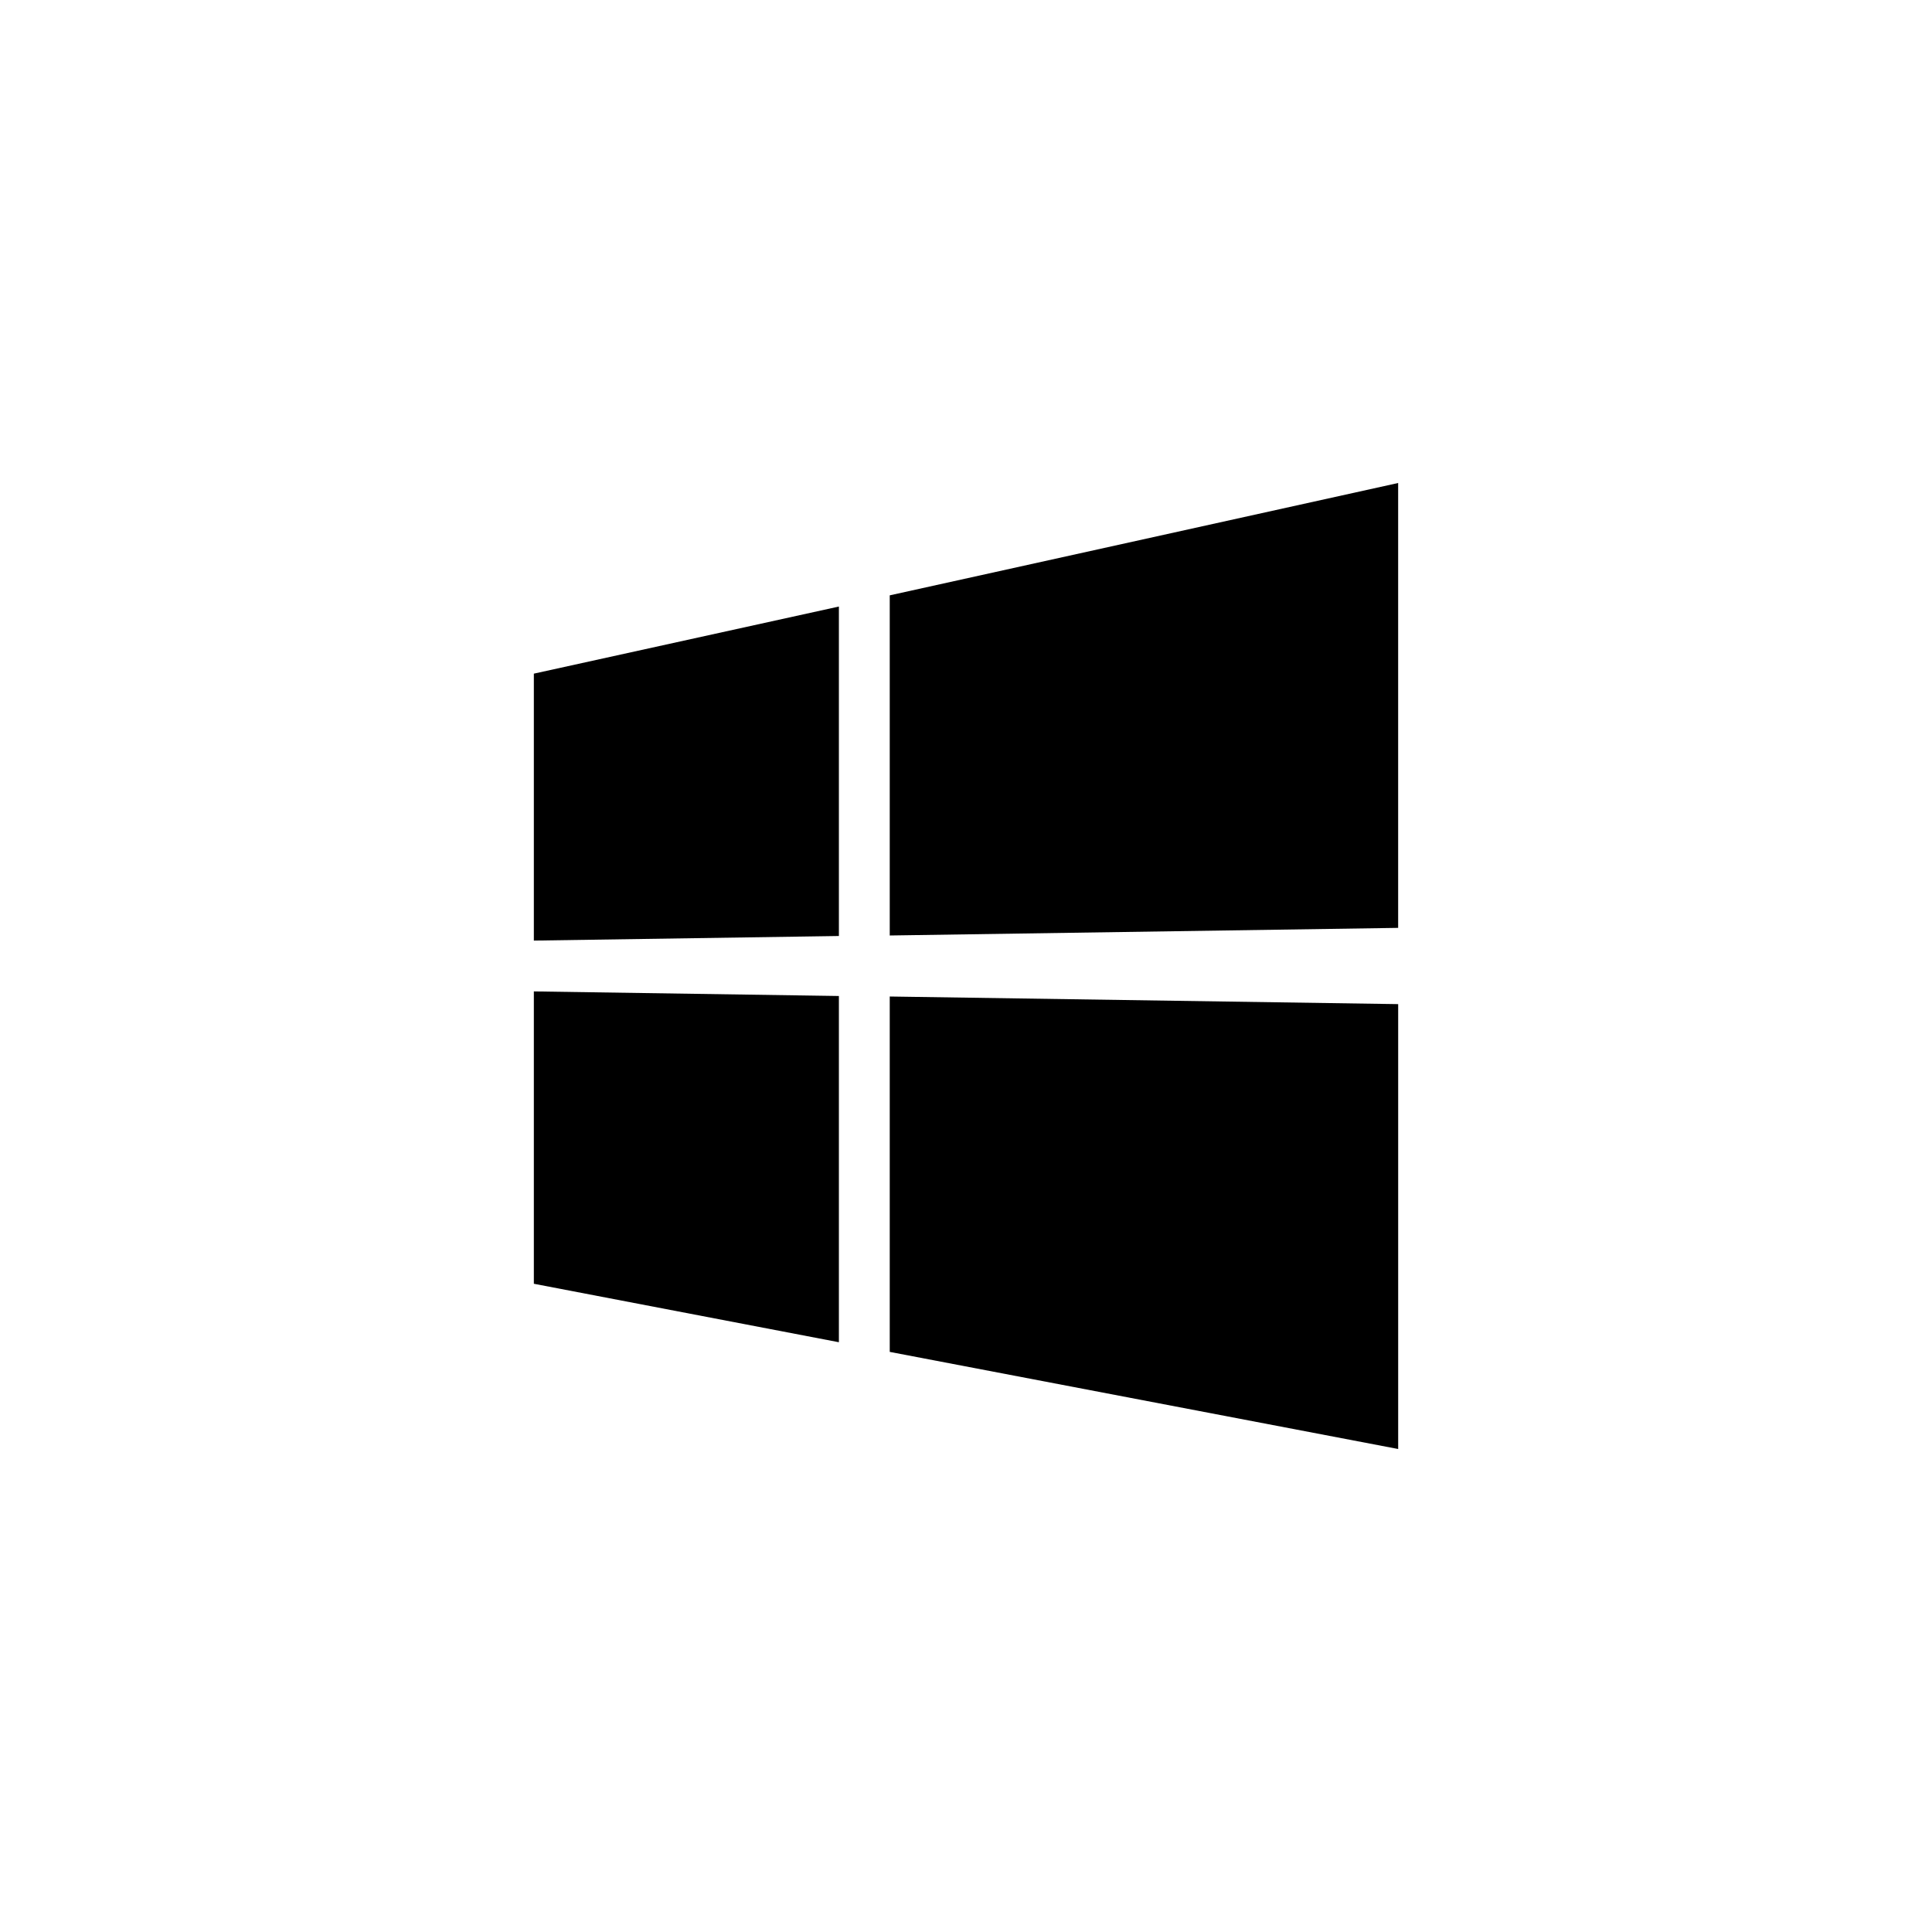
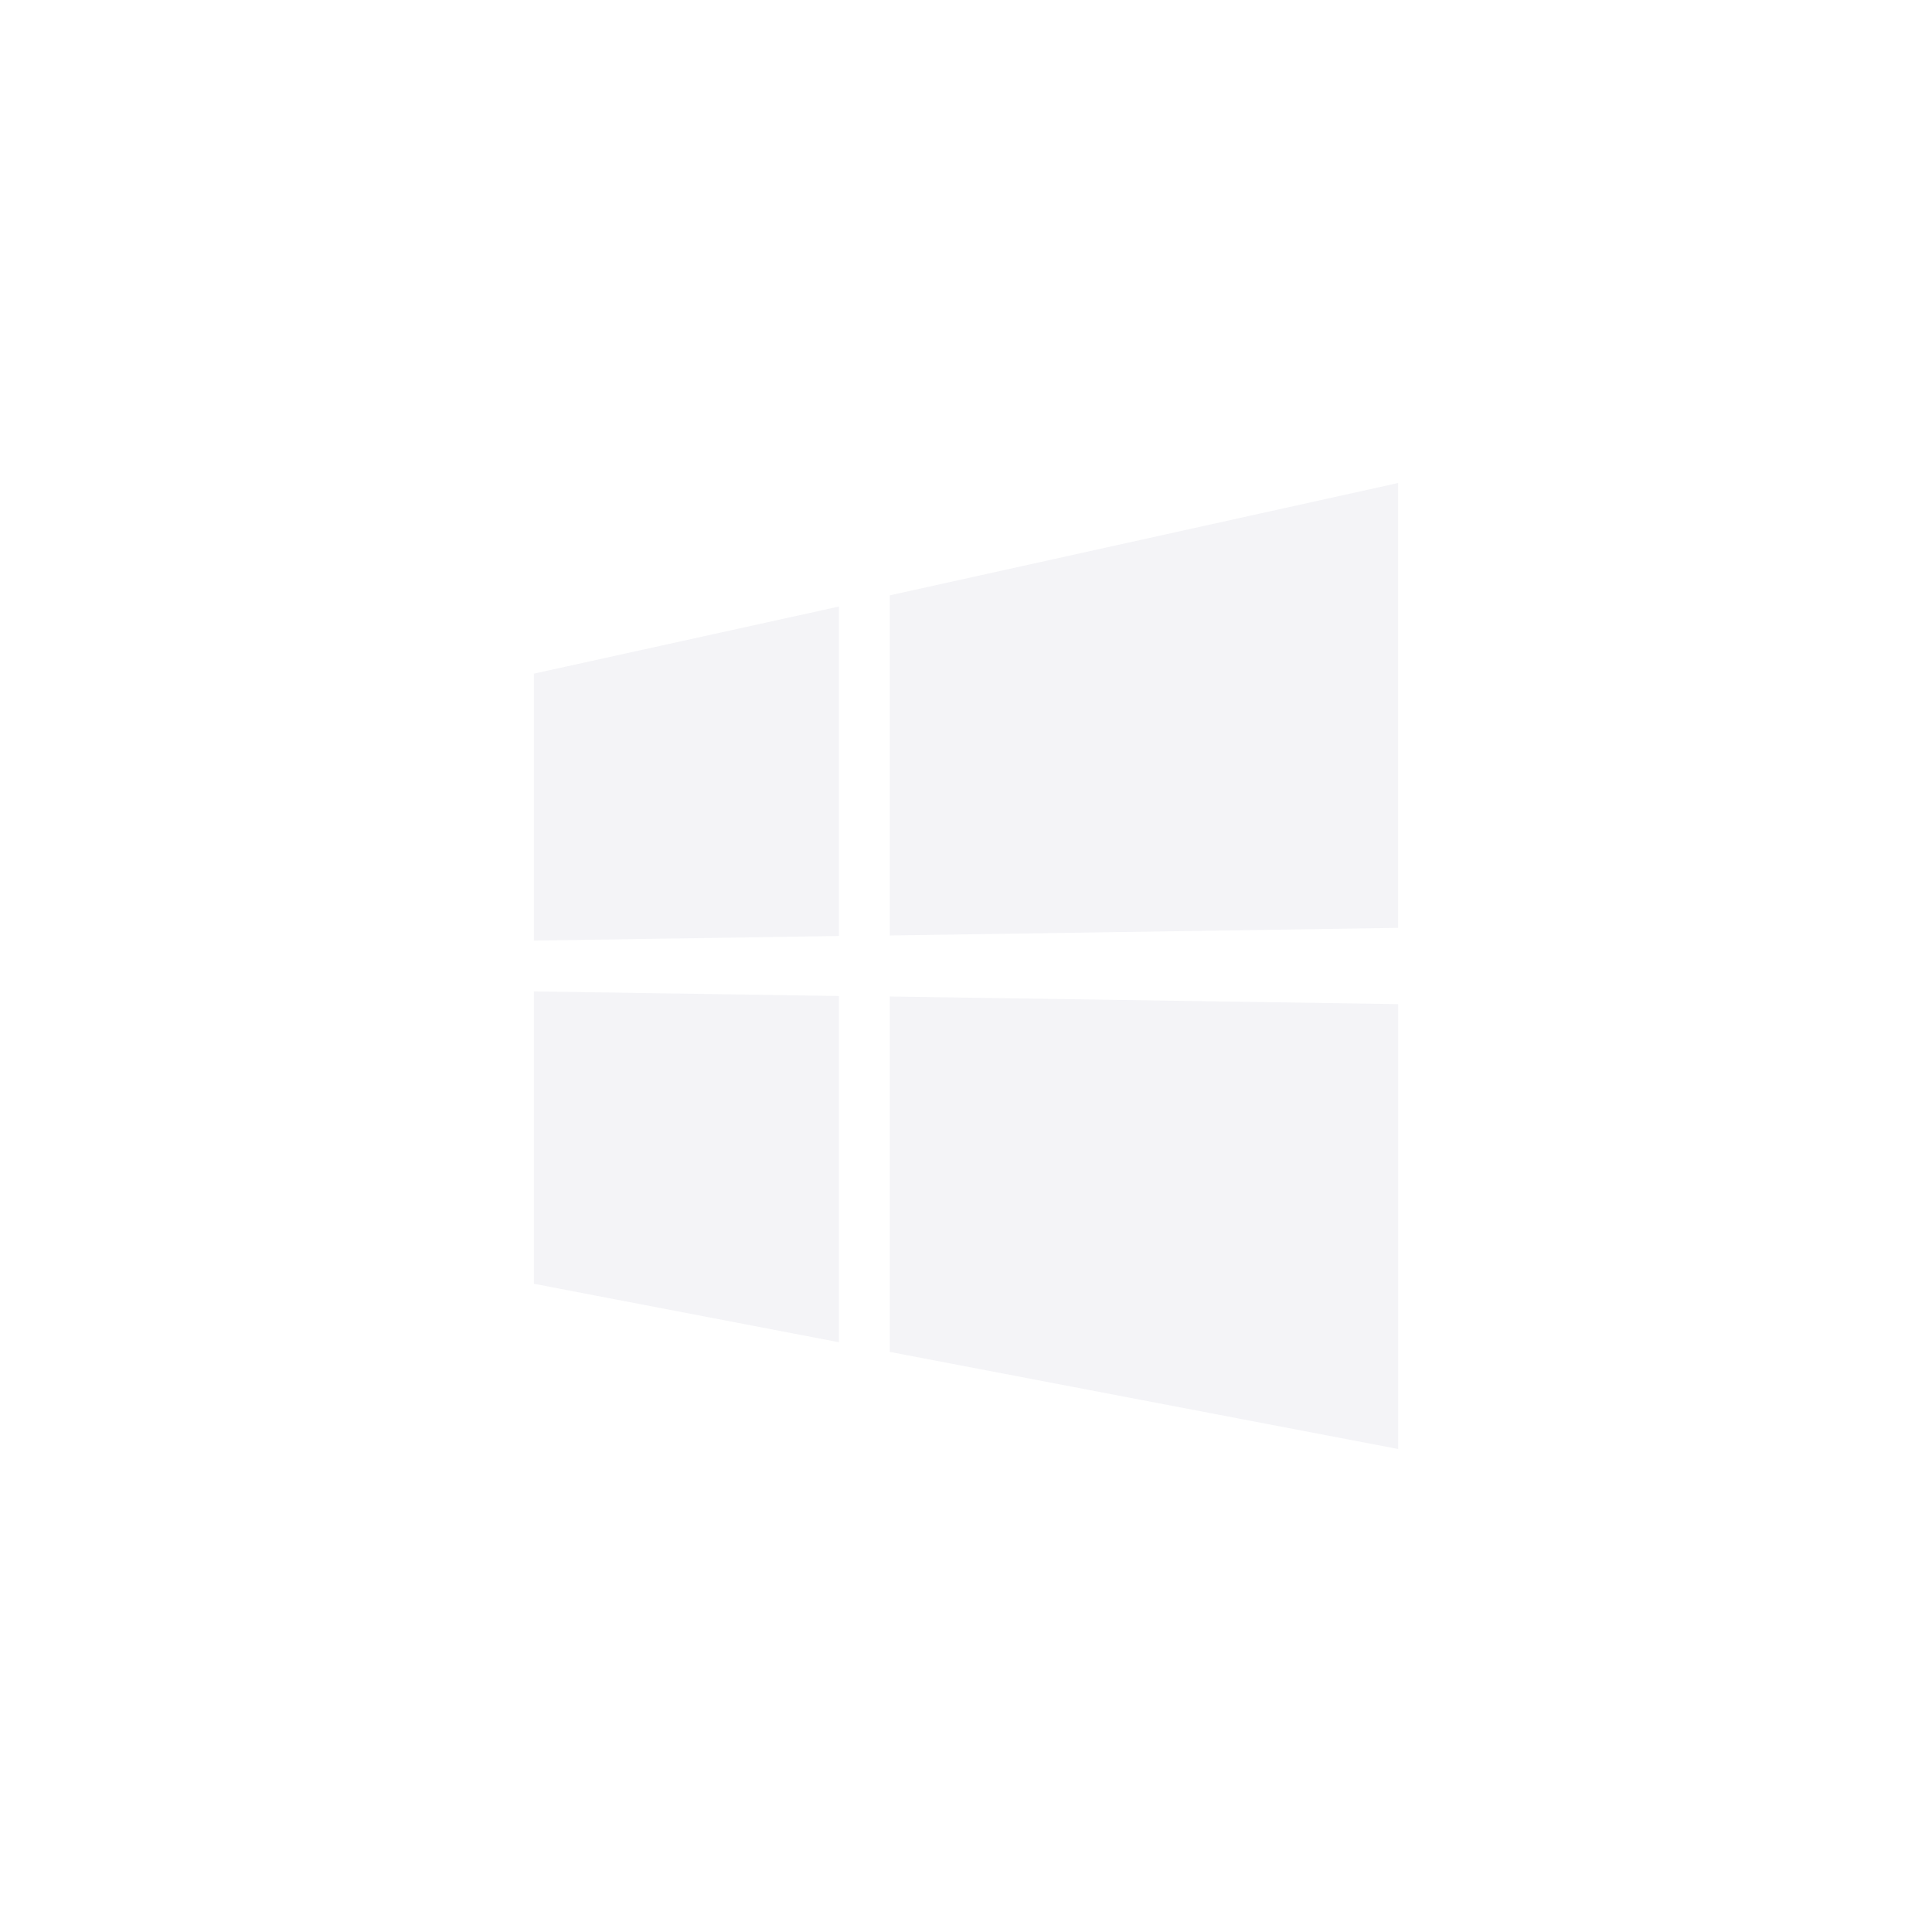
<svg xmlns="http://www.w3.org/2000/svg" id="svg4" width="72" height="72" version="1.1" viewBox="0 0 72 72">
-   <path id="path2" d="M 19.895,35.053 V 25.105 L 31.263,22.604 V 34.882 L 19.895,35.053 M 52.105,18 V 34.579 L 33.158,34.863 V 22.187 L 52.105,18 M 19.895,36.947 31.263,37.118 V 50.021 L 19.895,47.842 V 36.947 m 32.211,0.474 V 54 L 33.158,50.381 V 37.137 Z" style="stroke-width:1.895;fill:#000;fill-opacity:1" />
+   <path id="path2" d="M 19.895,35.053 V 25.105 L 31.263,22.604 V 34.882 L 19.895,35.053 M 52.105,18 V 34.579 L 33.158,34.863 V 22.187 L 52.105,18 M 19.895,36.947 31.263,37.118 V 50.021 L 19.895,47.842 V 36.947 m 32.211,0.474 V 54 L 33.158,50.381 V 37.137 Z" style="stroke-width:1.895;fill:#f4f4f7;fill-opacity:1" />
</svg>
